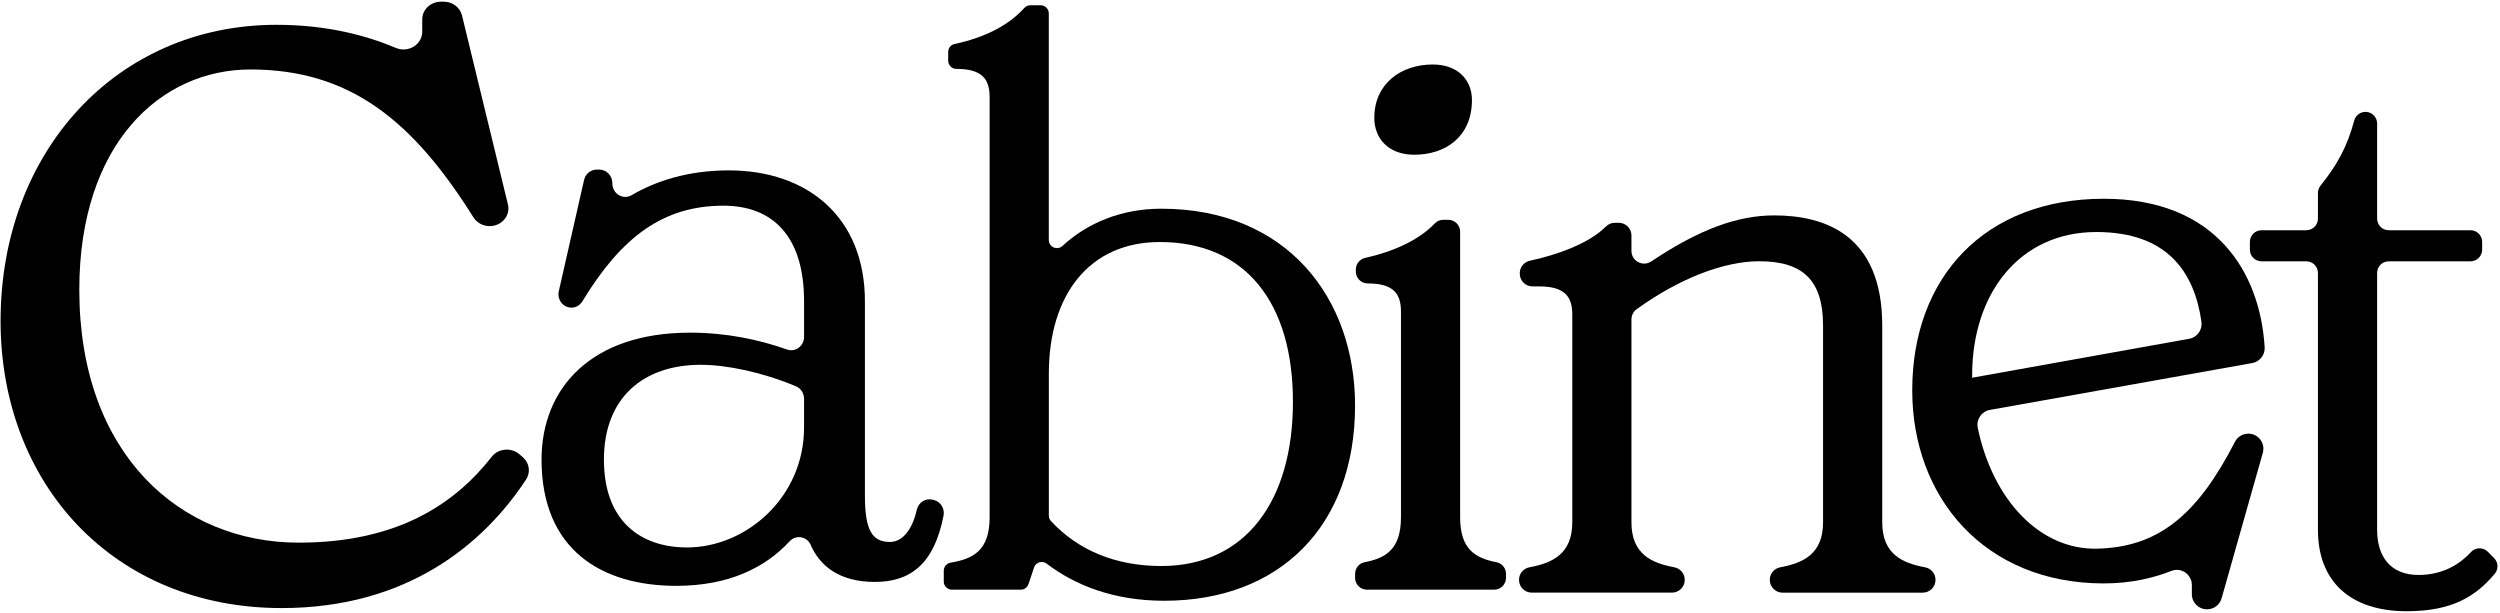
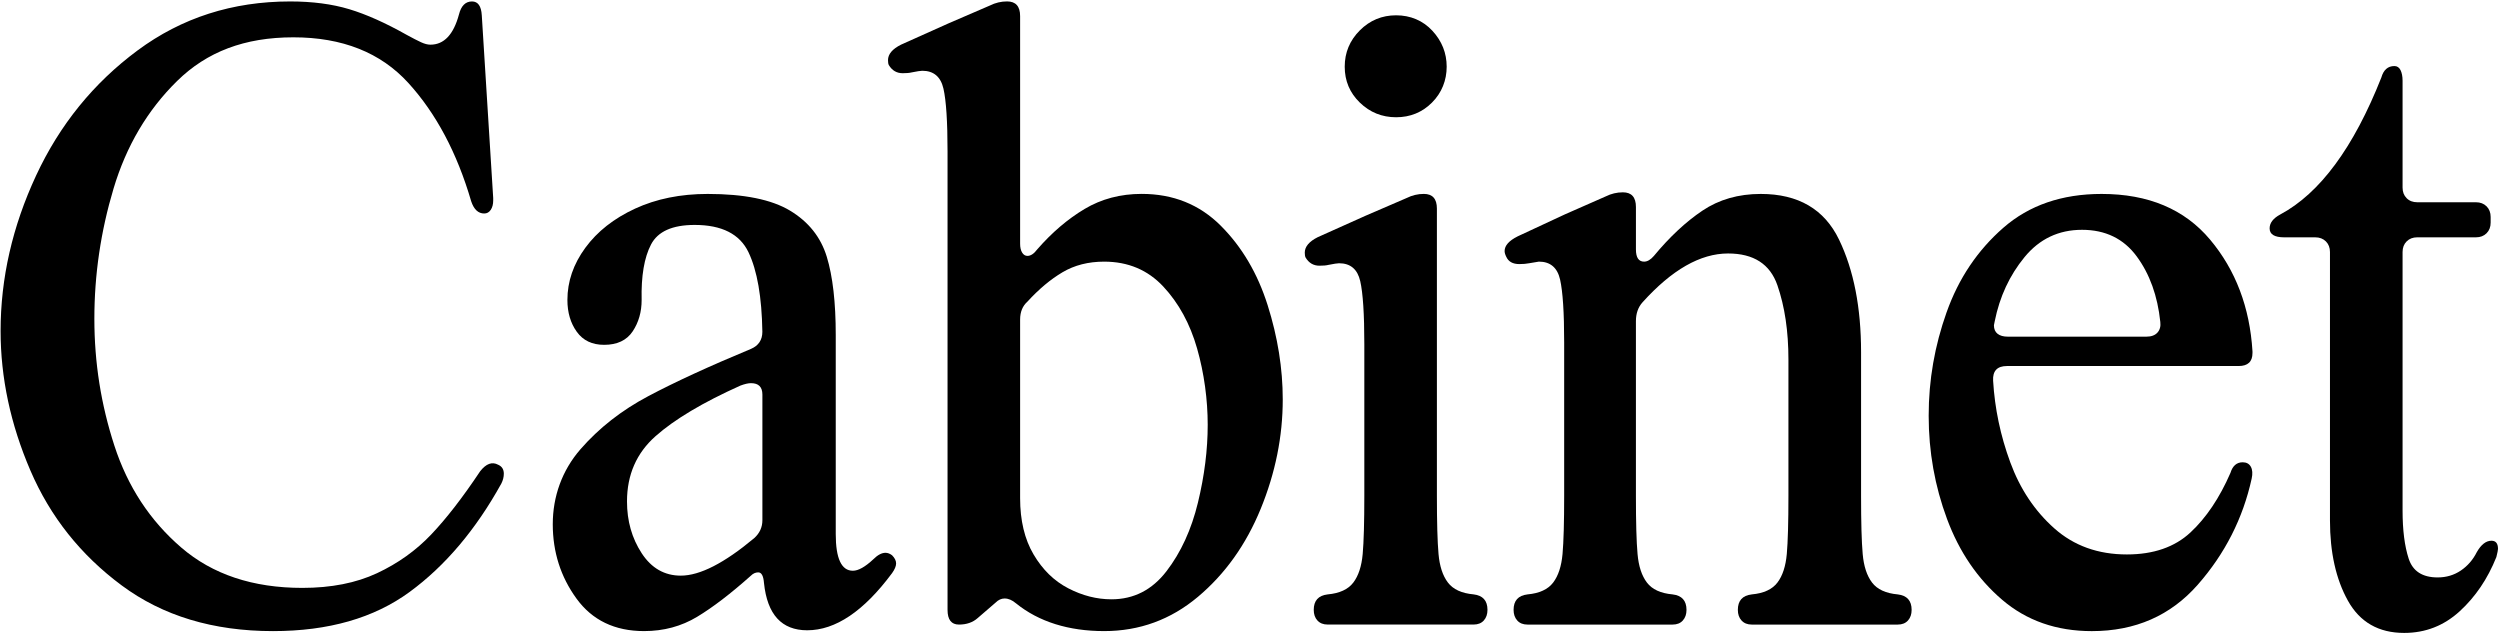
- <svg xmlns="http://www.w3.org/2000/svg" version="1.1" viewBox="39 226 1289 316">
-   <g fill="currentColor">
-     <path d="M39.3,391.43c0-87.22,59.81-152.64,142.32-152.64,26.2,0,46.64,5.64,61.52,11.92,6.38,2.69,13.57-1.76,13.57-8.35v-6.38c0-5.04,4.33-9.12,9.68-9.12h1.38c4.51,0,8.43,2.94,9.43,7.08l23.7,97.5c1.16,4.78-1.89,9.56-6.91,10.84h0c-4.2,1.07-8.64-.65-10.86-4.18-31.14-49.63-63.4-76.28-115.05-76.28-46.28,0-88.19,38.26-88.19,113.55,0,85.16,52.39,130.42,113.07,130.42,51.01,0,80.51-19.94,99.59-44.3,3.4-4.34,10.06-4.91,14.28-1.26l1.72,1.48c3.45,2.98,4.13,7.84,1.66,11.58-21.92,33.29-61.27,66.23-125.98,66.23-86.88,0-144.94-64.18-144.94-148.11Z" />
-     <path d="M411.98,332.05c-31.2,0-52.68,16.33-72.72,49.34-1.58,2.6-4.63,3.82-7.49,2.97h0c-3.42-1.01-5.47-4.6-4.66-8.17l13.04-57.43c.71-3.11,3.4-5.31,6.49-5.31h1.39c3.52,0,6.44,2.82,6.66,6.44l.07,1.17c.31,5.04,5.62,8.07,9.89,5.58,12.44-7.28,29.07-12.79,50.07-12.79,40.8,0,70.23,24.25,70.23,67.5v100.23c0,18.19,3.92,23.85,12.95,23.85,6.23,0,11.36-5.92,13.8-16.59.85-3.72,4.39-6.08,8-5.23l.73.17c3.5.82,5.77,4.38,5.07,8.01-4.88,25.28-17.31,34.25-35.44,34.25s-28.3-8.11-33.09-19.12c-1.91-4.39-7.6-5.33-10.82-1.85-12.62,13.67-31.42,22.99-58.49,22.99-38.45,0-69.44-18.59-69.44-65.07,0-36.78,25.5-65.47,76.51-65.47,18.77,0,35.68,3.58,50.05,8.69,4.31,1.53,8.8-1.81,8.8-6.51v-18.34c0-33.95-16.48-49.31-41.59-49.31ZM393.15,508.27c30.6,0,60.42-25.87,60.42-61.84v-14.86c0-2.8-1.65-5.32-4.16-6.38-17.29-7.29-35.76-11.1-49.2-11.1-29.03,0-49.83,16.57-49.83,48.9s19.62,45.27,42.76,45.27Z" />
-     <path d="M572.14,518.63l-2.85,8.54c-.57,1.71-2.17,2.87-3.98,2.87h-35.5c-2.32,0-4.2-1.88-4.2-4.2v-5.57c0-2.03,1.45-3.78,3.44-4.13,11.64-2.03,20.2-6.09,20.2-23.49v-216.64c0-9.54-4.2-14.49-17.16-14.49h0c-2.32,0-4.2-1.88-4.2-4.2v-4.56c0-1.98,1.38-3.69,3.31-4.09,15-3.17,27.71-9.37,35.97-18.61.78-.87,1.91-1.34,3.07-1.34h5.32c2.32,0,4.2,1.88,4.2,4.2v116.81c0,3.66,4.35,5.55,7.05,3.07,12.76-11.76,30.25-19.19,50.93-19.19,64.84,0,99.93,46.15,99.93,101.45,0,62.17-38.9,100.69-98.4,100.69-26.13,0-46.07-8.06-60.64-19.15-2.28-1.74-5.59-.7-6.5,2.02ZM637.75,517.84c43.48,0,67.89-33.56,67.89-84.67s-24.41-82.38-68.65-82.38c-36.23,0-57.21,27.08-57.21,67.89v73.13c0,1.05.38,2.06,1.09,2.83,13.68,14.88,33.11,23.2,56.89,23.2Z" />
-     <path d="M744.17,372.14h0c-3.37,0-6.1-2.73-6.1-6.1v-1.1c0-2.88,2.02-5.34,4.83-5.97,14.33-3.19,27.65-9.1,35.82-17.73,1.15-1.21,2.74-1.9,4.41-1.9h2.61c3.37,0,6.1,2.73,6.1,6.1v147.22c0,16.68,7.88,21.11,18.79,23.23,2.84.55,4.86,3.08,4.86,5.98v2.07c0,3.37-2.73,6.1-6.1,6.1h-65.6c-3.37,0-6.1-2.73-6.1-6.1v-2.07c0-2.89,2.02-5.42,4.86-5.98,10.91-2.12,18.79-6.55,18.79-23.23v-106.03c0-9.54-4.2-14.49-17.16-14.49ZM747.6,286.71c0-17.54,13.73-27.46,30.13-27.46,12.97,0,20.21,8.01,20.21,18.31,0,18.69-13.35,28.22-29.75,28.22-12.97,0-20.6-8.01-20.6-19.07Z" />
-     <path d="M946.16,360.7c-18.33,0-41.24,8.81-63.31,24.73-1.69,1.22-2.67,3.2-2.67,5.28v104.62c0,16.51,10.58,21.02,22.08,23.16,3.11.58,5.38,3.28,5.38,6.44v.08c0,3.62-2.93,6.55-6.55,6.55h-72.33c-3.62,0-6.55-2.93-6.55-6.55v-.08c0-3.16,2.27-5.86,5.38-6.44,11.5-2.15,22.08-6.65,22.08-23.16v-107.17c0-9.54-4.2-14.49-17.16-14.49h-3.37c-3.62,0-6.55-2.93-6.55-6.55v-.27c0-3.11,2.19-5.76,5.23-6.42,14.74-3.19,30.61-9.05,39.11-17.57,1.25-1.26,2.92-1.99,4.7-1.99h2c3.62,0,6.55,2.93,6.55,6.55v7.94c0,5.25,5.86,8.35,10.22,5.43,24.82-16.61,44.55-23.73,63.39-23.73,25.55,0,55.69,9.54,55.69,56.83v101.45c0,16.51,10.58,21.02,22.08,23.16,3.11.58,5.38,3.28,5.38,6.44v.08c0,3.62-2.93,6.55-6.55,6.55h-72.33c-3.62,0-6.55-2.93-6.55-6.55v-.08c0-3.16,2.27-5.86,5.38-6.44,11.5-2.15,22.08-6.65,22.08-23.16v-101.45c0-23.27-10.3-33.18-32.8-33.18Z" />
-     <path d="M1169.11,527.61c0-5.46-5.49-9.25-10.56-7.24-8.99,3.55-20.64,6.44-34.82,6.44-61.41,0-98.78-44.24-98.78-99.55,0-58.35,37.38-98.78,98.78-98.78,57.9,0,80.54,37.98,82.93,76.53.25,3.96-2.49,7.48-6.39,8.18l-135.29,24.16c-4.3.77-7.14,4.94-6.25,9.22,7.7,37.06,31.97,63.04,61.57,62.32,31.4-.73,51.61-17.19,71.01-55.05,1.57-3.07,4.97-4.76,8.37-4.12h0c4.48.85,7.27,5.36,6.03,9.75l-21.26,75.04c-.95,3.34-4,5.65-7.47,5.65h-.09c-4.29,0-7.77-3.48-7.77-7.77v-4.78ZM1167.75,400.68c4.14-.74,6.9-4.64,6.31-8.8-3.63-25.62-17.63-46.25-54.15-46.25-39.67,0-64.08,31.66-64.08,73.99v1.14l111.91-20.09Z" />
-     <path d="M1234.13,499.18v-132.45c0-3.31-2.69-6-6-6h-23.09c-3.31,0-6-2.69-6-6v-4.02c0-3.31,2.69-6,6-6h23.09c3.31,0,6-2.69,6-6v-13.23c0-1.38.48-2.71,1.34-3.78,8.83-11,13.8-20.3,17.37-33.53.71-2.63,3.07-4.49,5.8-4.49h0c3.31,0,6,2.69,6,6v49.03c0,3.31,2.69,6,6,6h42.16c3.31,0,6,2.69,6,6v4.02c0,3.31-2.69,6-6,6h-42.16c-3.31,0-6,2.69-6,6v132.45c0,13.73,6.86,23.27,21.36,23.27,12.63,0,21.46-5.69,27.07-11.83,2.29-2.51,6.22-2.55,8.62-.15l3.25,3.25c2.2,2.2,2.36,5.72.36,8.1-9.62,11.44-21.6,19.33-45.4,19.33-28.99,0-45.77-15.26-45.77-41.96Z" />
-   </g>
+ <svg xmlns="http://www.w3.org/2000/svg" fill="currentColor" role="img" aria-label="Cabinet" version="1.1" viewBox="80 335 1761 446">
+   <path d="M105.41,458.68c16.66-35.81,40.5-65.21,71.53-88.19,31.02-22.98,66.83-34.47,107.43-34.47,15.7,0,29.59,1.82,41.65,5.46,12.06,3.64,25.57,9.68,40.5,18.1,4.21,2.3,7.56,4.02,10.05,5.17,2.49,1.15,4.68,1.72,6.61,1.72,9.57,0,16.28-7.08,20.11-21.26,1.53-6.12,4.6-9.19,9.19-9.19,4.21,0,6.51,3.26,6.89,9.77l8.04,128.69v1.72c0,2.68-.57,4.88-1.72,6.61-1.15,1.72-2.68,2.58-4.6,2.58-4.22,0-7.28-2.87-9.19-8.62-9.96-34.08-24.7-61.85-44.24-83.31-19.53-21.45-46.54-32.17-81.01-32.17s-61,10.25-81.87,30.74c-20.88,20.5-35.82,45.77-44.81,75.84-9,30.07-13.5,60.61-13.5,91.64s4.69,60.42,14.08,89.34c9.38,28.92,25.08,52.86,47.11,71.82,22.02,18.96,50.46,28.44,85.32,28.44,20.3,0,37.82-3.45,52.57-10.34,14.74-6.89,27.48-15.99,38.21-27.29,10.72-11.29,22.21-26.14,34.47-44.53,4.21-5.36,8.42-6.89,12.64-4.6,2.67,1.15,4.02,3.26,4.02,6.32,0,2.3-.57,4.6-1.72,6.89-18.01,32.56-39.55,58.03-64.63,76.41-25.09,18.38-57.17,27.58-96.23,27.58-42.14,0-77.66-10.72-106.57-32.17-28.92-21.45-50.37-48.45-64.35-81.01-13.99-32.55-20.97-65.3-20.97-98.24,0-37.15,8.33-73.63,24.99-109.45Z" />
+   <path d="M486.03,756.57c-11.11-15.31-16.66-32.75-16.66-52.28s6.51-37.92,19.53-52.86c13.02-14.94,28.91-27.38,47.68-37.34,18.76-9.96,42.89-21.06,72.39-33.32,5.36-2.3,8.04-6.32,8.04-12.06-.39-24.51-3.64-43.18-9.77-56.02-6.13-12.83-18.77-19.25-37.92-19.25-15.71,0-25.95,4.6-30.74,13.79-4.8,9.19-6.99,22.22-6.61,39.07,0,8.43-2.11,15.8-6.32,22.12-4.22,6.32-10.92,9.48-20.11,9.48-8.43,0-14.85-3.06-19.25-9.19-4.41-6.12-6.61-13.59-6.61-22.41,0-13.02,4.21-25.28,12.64-36.77,8.42-11.49,20.11-20.68,35.05-27.58,14.94-6.89,31.98-10.34,51.13-10.34,25.66,0,45,3.93,58.03,11.78,13.02,7.85,21.63,18.67,25.85,32.46,4.21,13.79,6.32,32.17,6.32,55.15v140.18c0,17.24,4.02,25.85,12.07,25.85,3.82,0,8.62-2.68,14.36-8.04,3.06-3.06,5.93-4.6,8.62-4.6,1.53,0,3.06.58,4.6,1.72,1.91,1.92,2.87,3.83,2.87,5.75s-.96,4.22-2.87,6.89c-19.92,26.81-39.84,40.22-59.75,40.22-18.01,0-28.15-11.1-30.45-33.32-.39-4.97-1.72-7.47-4.02-7.47-1.92,0-3.64.77-5.17,2.3-14.18,12.64-26.81,22.32-37.92,29.01-11.11,6.7-23.56,10.05-37.34,10.05-20.68,0-36.58-7.66-47.68-22.98ZM531.99,724.68c6.89,10.54,16.09,15.8,27.58,15.8,13.4,0,30.64-8.81,51.71-26.43,3.82-3.45,5.75-7.66,5.75-12.64v-88.47c0-5.36-2.68-8.04-8.04-8.04-1.92,0-4.41.57-7.47,1.72-26.43,11.88-46.35,23.75-59.75,35.62-13.41,11.88-20.11,27.2-20.11,45.96,0,13.79,3.45,25.95,10.34,36.48Z" />
+   <path d="M795.7,760.02c-2.68-2.3-5.37-3.45-8.04-3.45-2.3,0-4.41.96-6.32,2.87l-12.64,10.91c-3.45,3.07-7.85,4.6-13.21,4.6s-8.04-3.45-8.04-10.34v-322.88c0-21.06-.96-35.81-2.87-44.24-1.92-8.42-6.9-12.64-14.94-12.64-1.15,0-3.64.39-7.47,1.15-1.54.39-3.64.57-6.32.57-4.22,0-7.47-1.91-9.77-5.75-.39-.76-.57-1.91-.57-3.45,0-4.21,3.06-7.85,9.19-10.92l33.32-14.94,29.3-12.64c3.82-1.91,7.85-2.87,12.06-2.87,6.12,0,9.19,3.45,9.19,10.34v160.29c0,2.68.48,4.79,1.44,6.32.95,1.54,2.2,2.3,3.73,2.3,2.3,0,4.6-1.53,6.9-4.6,10.34-11.87,21.45-21.35,33.32-28.44,11.87-7.08,25.28-10.63,40.22-10.63,22.21,0,40.79,7.47,55.73,22.41,14.94,14.94,25.94,33.61,33.03,56.02,7.08,22.41,10.63,44.53,10.63,66.36,0,26.05-5.17,51.71-15.51,76.99-10.34,25.28-25.09,45.96-44.24,62.05-19.16,16.09-41.18,24.13-66.07,24.13s-45.96-6.51-62.05-19.53ZM808.05,725.55c6.32,10.73,14.45,18.67,24.42,23.84,9.96,5.17,20.11,7.76,30.45,7.76,15.7,0,28.63-6.61,38.78-19.82,10.14-13.21,17.52-29.3,22.12-48.26,4.6-18.96,6.89-37.25,6.89-54.87s-2.49-36.29-7.47-53.72c-4.98-17.42-12.93-31.98-23.84-43.66-10.92-11.68-24.8-17.52-41.65-17.52-11.11,0-20.88,2.49-29.3,7.47-8.43,4.98-16.66,11.88-24.71,20.68-3.45,3.07-5.17,7.28-5.17,12.64v125.82c0,15.71,3.16,28.92,9.48,39.64Z" />
+   <path d="M1007.98,772.08c-1.72-1.91-2.58-4.4-2.58-7.47,0-6.51,3.25-10.14,9.77-10.91,8.42-.76,14.45-3.54,18.1-8.33,3.64-4.78,5.83-11.49,6.61-20.11.76-8.62,1.15-22.31,1.15-41.08v-106.86c0-21.06-.96-35.81-2.87-44.24-1.92-8.42-6.89-12.64-14.94-12.64-1.15,0-3.64.39-7.47,1.15-1.54.39-3.64.57-6.32.57-4.22,0-7.47-1.91-9.77-5.75-.39-.76-.58-1.91-.58-3.45,0-4.21,3.06-7.85,9.19-10.92l33.32-14.94,29.3-12.64c3.82-1.91,7.85-2.87,12.07-2.87,6.12,0,9.19,3.45,9.19,10.34v202.23c0,18.77.38,32.46,1.15,41.08.76,8.62,2.96,15.32,6.61,20.11,3.64,4.79,9.67,7.57,18.1,8.33,6.51.77,9.77,4.41,9.77,10.91,0,3.07-.86,5.56-2.58,7.47-1.72,1.92-4.12,2.87-7.18,2.87h-102.84c-3.07,0-5.46-.95-7.18-2.87ZM1037.85,407.26c-7.09-6.89-10.63-15.31-10.63-25.28s3.54-18.47,10.63-25.57c7.08-7.08,15.6-10.63,25.57-10.63s18.86,3.64,25.57,10.91c6.7,7.28,10.05,15.71,10.05,25.28s-3.45,18.39-10.34,25.28c-6.9,6.89-15.32,10.34-25.28,10.34s-18.48-3.45-25.57-10.34Z" />
+   <path d="M1306.73,772.08c-1.73-1.91-2.59-4.4-2.59-7.47,0-6.51,3.25-10.14,9.77-10.91,8.42-.76,14.45-3.54,18.1-8.33,3.64-4.78,5.83-11.49,6.61-20.11.76-8.62,1.15-22.31,1.15-41.08v-95.94c0-19.91-2.59-37.34-7.76-52.28-5.17-14.94-16.76-22.41-34.76-22.41-19.53,0-39.64,11.49-60.32,34.47-3.07,3.45-4.59,7.85-4.59,13.21v122.95c0,18.77.37,32.46,1.15,41.08.76,8.62,2.96,15.32,6.61,20.11,3.64,4.79,9.67,7.57,18.1,8.33,6.51.77,9.77,4.41,9.77,10.91,0,3.07-.87,5.56-2.59,7.47-1.72,1.92-4.12,2.87-7.18,2.87h-102.26c-3.07,0-5.46-.95-7.18-2.87-1.73-1.91-2.59-4.4-2.59-7.47,0-6.51,3.25-10.14,9.77-10.91,8.42-.76,14.45-3.54,18.1-8.33,3.64-4.78,5.83-11.49,6.61-20.11.76-8.62,1.15-22.31,1.15-41.08v-108.01c0-21.06-.97-35.81-2.87-44.24-1.92-8.42-6.9-12.64-14.94-12.64l-6.9,1.15c-1.92.39-4.22.58-6.89.58-4.6,0-7.67-1.72-9.2-5.17-.77-1.53-1.15-2.87-1.15-4.02,0-3.82,3.06-7.27,9.19-10.34l33.32-15.51,28.73-12.64c3.83-1.91,7.85-2.87,12.07-2.87,6.13,0,9.19,3.45,9.19,10.34v29.87c0,5.75,1.92,8.62,5.75,8.62,2.3,0,4.59-1.34,6.9-4.02,11.1-13.4,22.49-24.03,34.18-31.89,11.68-7.85,25.37-11.78,41.08-11.78,26.43,0,44.82,10.73,55.16,32.17,10.35,21.45,15.52,47.88,15.52,79.28v101.12c0,18.77.37,32.46,1.14,41.08.76,8.62,2.96,15.32,6.61,20.11,3.64,4.79,9.67,7.57,18.1,8.33,6.51.77,9.76,4.41,9.76,10.91,0,3.07-.86,5.56-2.58,7.47-1.73,1.92-4.12,2.87-7.18,2.87h-102.84c-3.07,0-5.46-.95-7.18-2.87Z" />
+   <path d="M1451.21,554.91c8.42-23.74,21.74-43.56,39.93-59.46,18.19-15.89,41.27-23.84,69.23-23.84,32.94,0,58.41,10.73,76.41,32.17,18,21.45,27.96,47.68,29.87,78.71v1.15c0,6.13-3.26,9.19-9.77,9.19h-163.16c-6.9,0-10.16,3.45-9.77,10.34,1.15,19.53,5.17,38.69,12.07,57.45,6.89,18.77,17.24,34.28,31.02,46.54,13.79,12.26,30.83,18.39,51.13,18.39,18.76,0,33.7-5.17,44.81-15.51,11.1-10.34,20.48-24.32,28.15-41.94,1.53-4.97,4.4-7.47,8.62-7.47,2.67,0,4.6,1.06,5.75,3.16,1.15,2.11,1.34,4.88.58,8.33-6.13,27.96-18.77,52.86-37.92,74.69-19.16,21.83-44.05,32.75-74.69,32.75-24.9,0-45.96-7.37-63.2-22.12-17.24-14.74-30.16-33.7-38.78-56.88-8.62-23.17-12.93-47.4-12.93-72.68s4.21-49.21,12.64-72.97ZM1506.07,516.13c-10.54,12.84-17.52,27.87-20.97,45.1l-.58,2.87c0,2.68.86,4.69,2.58,6.03,1.72,1.35,4.11,2.01,7.18,2.01h97.67c3.45,0,6.03-.95,7.76-2.87,1.72-1.91,2.39-4.4,2.01-7.47-1.92-18.39-7.47-33.8-16.66-46.25-9.19-12.44-22.03-18.67-38.49-18.67s-29.98,6.42-40.5,19.25Z" />
+   <path d="M1733.87,758.13c-8.43-15.13-12.64-33.99-12.64-56.59v-189.02c0-3.06-.96-5.55-2.87-7.47-1.92-1.91-4.41-2.87-7.47-2.87h-21.83c-6.89,0-10.34-2.1-10.34-6.32,0-3.82,2.49-7.08,7.47-9.77,27.95-14.94,51.71-47.11,71.24-96.52,1.53-5.36,4.6-8.04,9.19-8.04,1.91,0,3.35.96,4.31,2.87.95,1.92,1.44,4.41,1.44,7.47v75.26c0,3.07.95,5.56,2.87,7.47,1.91,1.92,4.4,2.87,7.47,2.87h41.36c3.06,0,5.55.96,7.47,2.87,1.91,1.92,2.87,4.41,2.87,7.47v4.02c0,3.07-.96,5.56-2.87,7.47-1.92,1.92-4.41,2.87-7.47,2.87h-41.36c-3.07,0-5.56.96-7.47,2.87-1.92,1.92-2.87,4.41-2.87,7.47v182.12c0,13.79,1.44,25.09,4.31,33.9,2.87,8.82,9.67,13.21,20.4,13.21,6.12,0,11.58-1.63,16.37-4.88,4.78-3.25,8.52-7.56,11.2-12.93,3.06-5.36,6.51-8.04,10.34-8.04,3.06,0,4.6,1.92,4.6,5.75,0,.77-.39,2.68-1.15,5.75-6.13,15.32-14.75,28.06-25.85,38.21-11.11,10.15-24.13,15.23-39.07,15.23-18.01,0-31.22-7.56-39.64-22.69Z" />
</svg>
